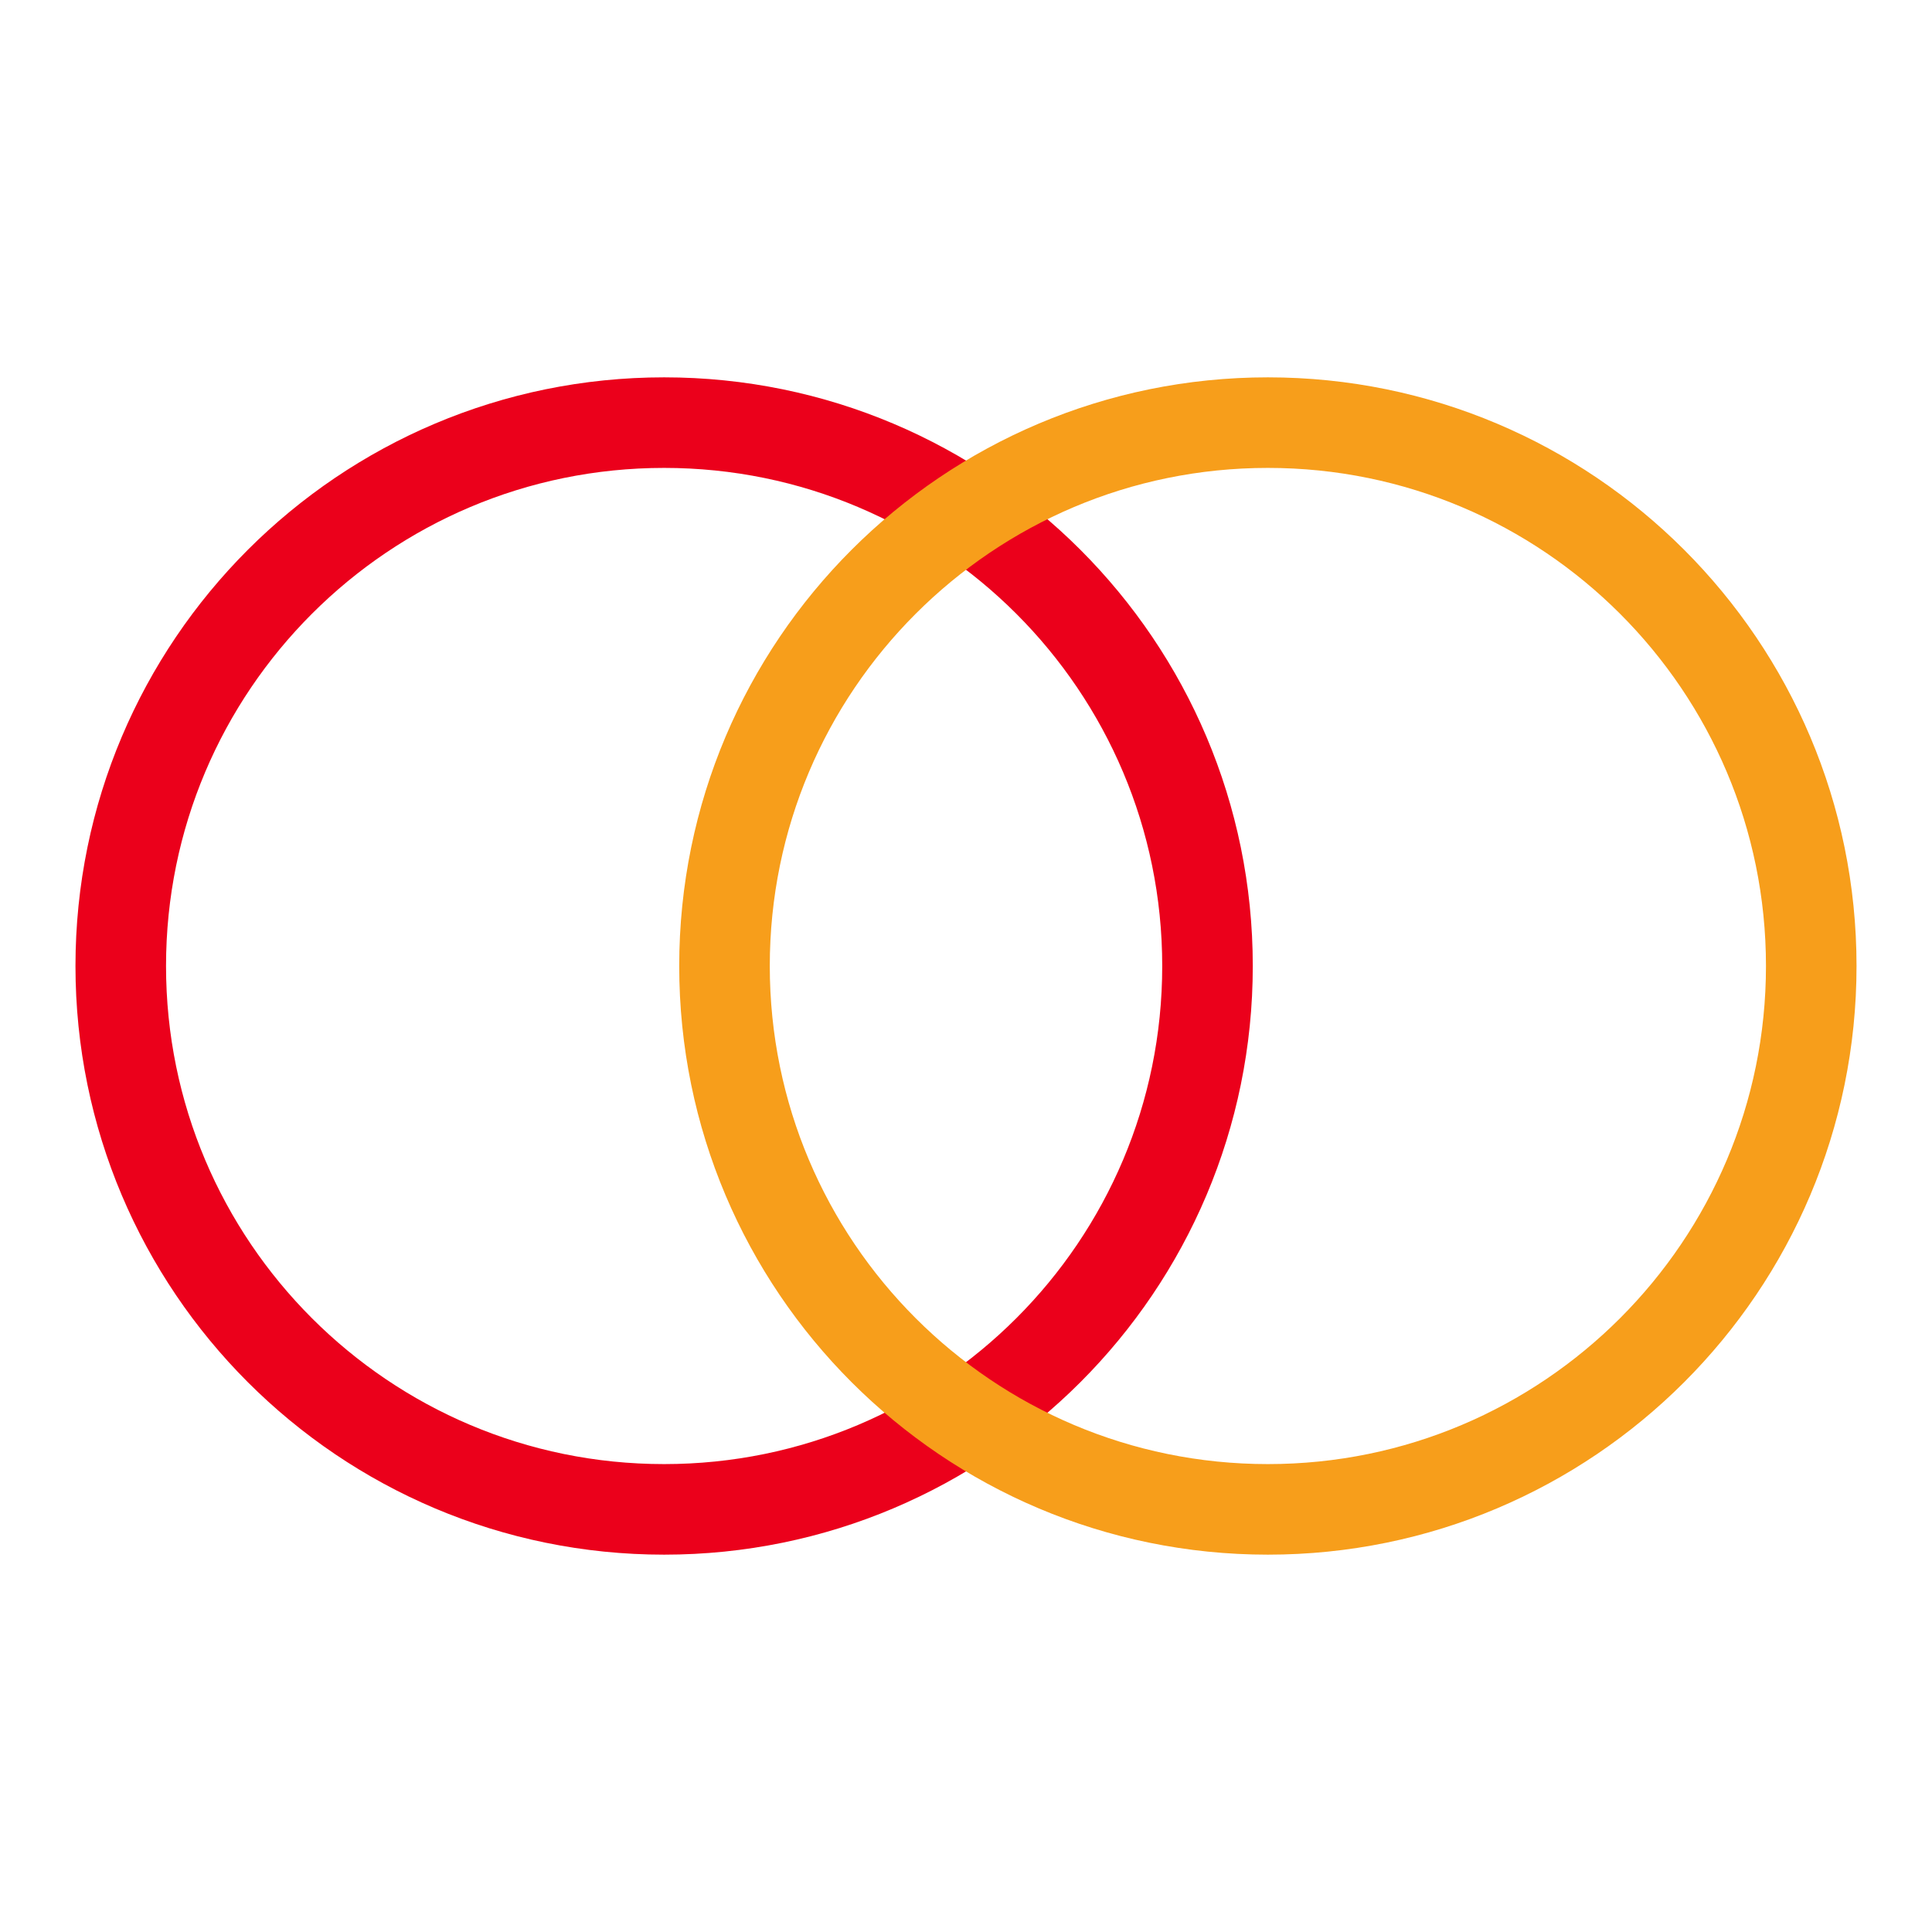
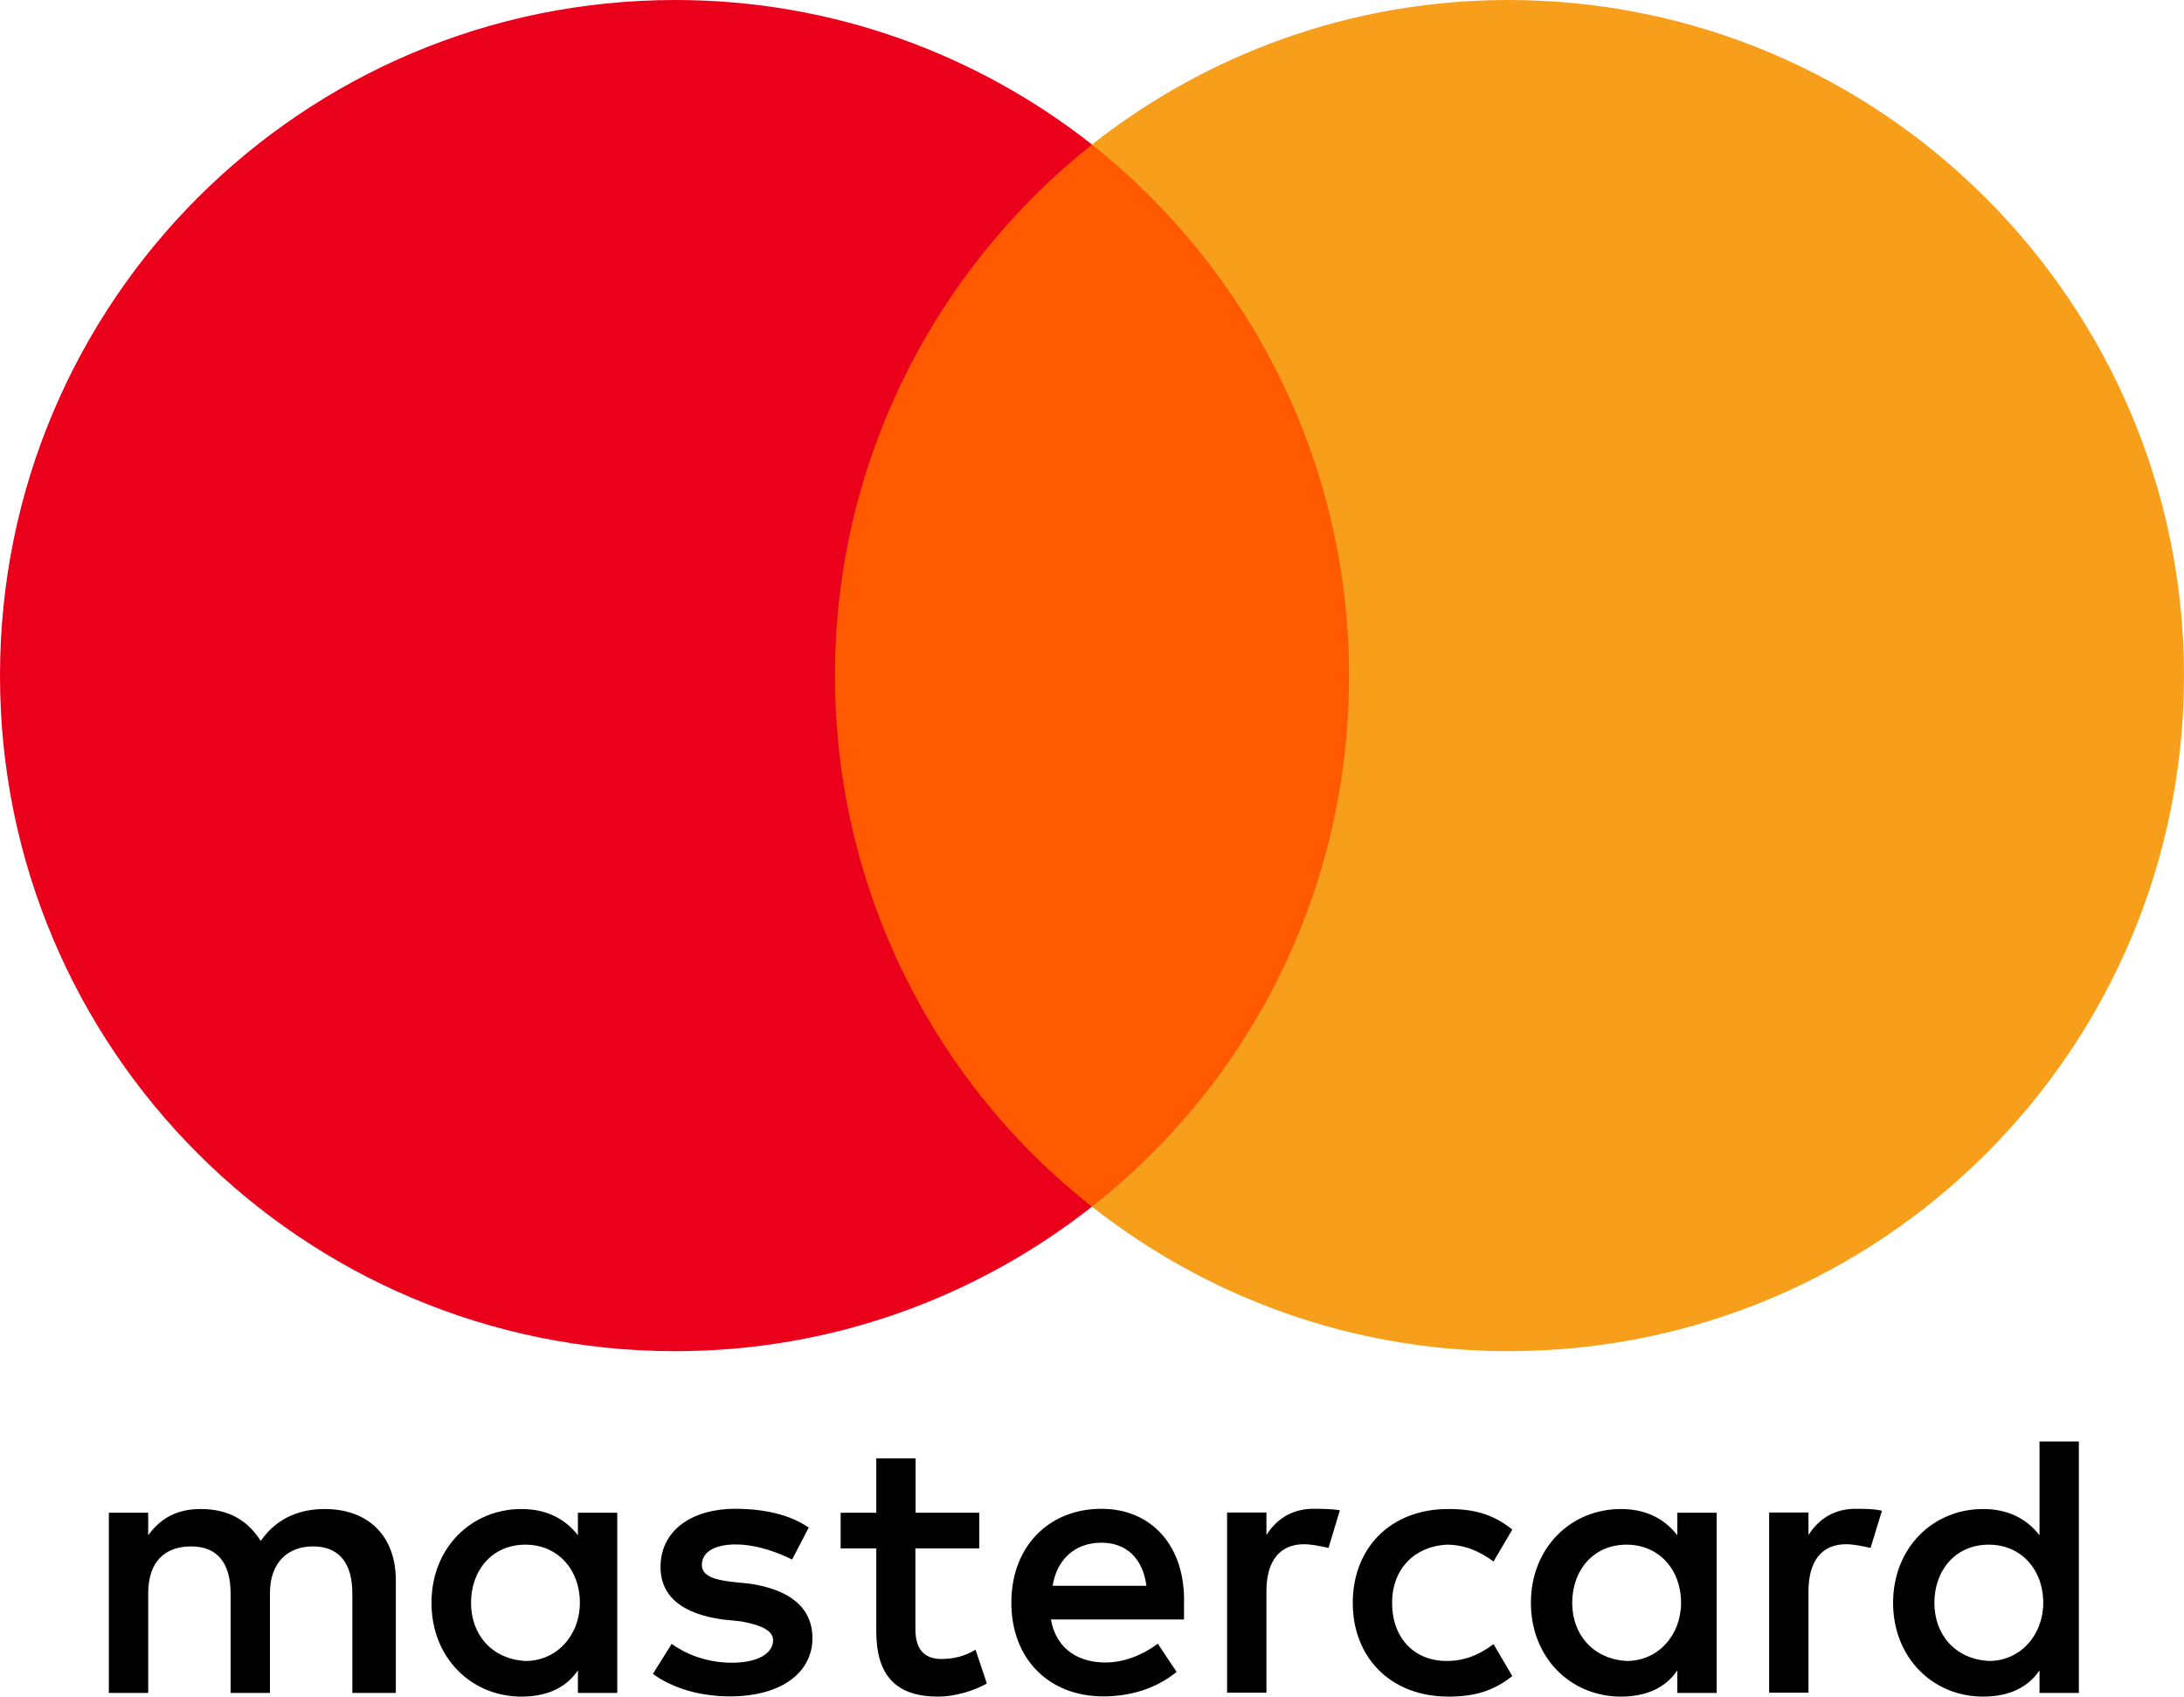
- <svg xmlns="http://www.w3.org/2000/svg" viewBox="0 0 32 32" fill="none">
-   <circle cx="11" cy="16" r="9" fill="none" stroke="#EB001B" stroke-width="1.5" />
-   <circle cx="21" cy="16" r="9" fill="none" stroke="#F79E1B" stroke-width="1.5" />
+ <svg xmlns="http://www.w3.org/2000/svg" version="1.1" id="svg3409" x="0px" y="0px" width="999.2px" height="776px" viewBox="0 0 999.2 776" enable-background="new 0 0 999.2 776" xml:space="preserve">
+   <path id="XMLID_1775_" d="M181.1,774.3v-51.5c0-19.7-12-32.6-32.6-32.6  c-10.3,0-21.5,3.4-29.2,14.6c-6-9.4-14.6-14.6-27.5-14.6c-8.6,0-17.2,2.6-24,12v-10.3h-18v82.4h18v-45.5c0-14.6,7.7-21.5,19.7-21.5  s18,7.7,18,21.5v45.5h18v-45.5c0-14.6,8.6-21.5,19.7-21.5c12,0,18,7.7,18,21.5v45.5H181.1z M448.1,691.9h-29.2V667h-18v24.9h-16.3  v16.3h16.3v37.8c0,18.9,7.7,30,28.3,30c7.7,0,16.3-2.6,22.3-6l-5.2-15.5c-5.2,3.4-11.2,4.3-15.5,4.3c-8.6,0-12-5.2-12-13.7v-36.9  h29.2V691.9z M600.9,690.1c-10.3,0-17.2,5.2-21.5,12v-10.3h-18v82.4h18v-46.4c0-13.7,6-21.5,17.2-21.5c3.4,0,7.7,0.9,11.2,1.7  l5.2-17.2C609.4,690.1,604.3,690.1,600.9,690.1L600.9,690.1z M370,698.7c-8.6-6-20.6-8.6-33.5-8.6c-20.6,0-34.3,10.3-34.3,26.6  c0,13.7,10.3,21.5,28.3,24l8.6,0.9c9.4,1.7,14.6,4.3,14.6,8.6c0,6-6.9,10.3-18.9,10.3c-12,0-21.5-4.3-27.5-8.6l-8.6,13.7  c9.4,6.9,22.3,10.3,35.2,10.3c24,0,37.8-11.2,37.8-26.6c0-14.6-11.2-22.3-28.3-24.9l-8.6-0.9c-7.7-0.9-13.7-2.6-13.7-7.7  c0-6,6-9.4,15.5-9.4c10.3,0,20.6,4.3,25.8,6.9L370,698.7L370,698.7z M848.9,690.1c-10.3,0-17.2,5.2-21.5,12v-10.3h-18v82.4h18v-46.4  c0-13.7,6-21.5,17.2-21.5c3.4,0,7.7,0.9,11.2,1.7L861,691C857.5,690.1,852.4,690.1,848.9,690.1L848.9,690.1z M618.9,733.1  c0,24.9,17.2,42.9,43.8,42.9c12,0,20.6-2.6,29.2-9.4l-8.6-14.6c-6.9,5.2-13.7,7.7-21.5,7.7c-14.6,0-24.9-10.3-24.9-26.6  c0-15.5,10.3-25.8,24.9-26.6c7.7,0,14.6,2.6,21.5,7.7l8.6-14.6c-8.6-6.9-17.2-9.4-29.2-9.4C636.1,690.1,618.9,708.2,618.9,733.1  L618.9,733.1L618.9,733.1z M785.4,733.1v-41.2h-18v10.3c-6-7.7-14.6-12-25.8-12c-23.2,0-41.2,18-41.2,42.9c0,24.9,18,42.9,41.2,42.9  c12,0,20.6-4.3,25.8-12v10.3h18V733.1L785.4,733.1z M719.3,733.1c0-14.6,9.4-26.6,24.9-26.6c14.6,0,24.9,11.2,24.9,26.6  c0,14.6-10.3,26.6-24.9,26.6C728.8,758.8,719.3,747.6,719.3,733.1L719.3,733.1z M503.9,690.1c-24,0-41.2,17.2-41.2,42.9  c0,25.8,17.2,42.9,42.1,42.9c12,0,24-3.4,33.5-11.2l-8.6-12.9c-6.9,5.2-15.5,8.6-24,8.6c-11.2,0-22.3-5.2-24.9-19.7h60.9  c0-2.6,0-4.3,0-6.9C542.5,707.3,527,690.1,503.9,690.1L503.9,690.1L503.9,690.1z M503.9,705.6c11.2,0,18.9,6.9,20.6,19.7h-42.9  C483.3,714.2,491,705.6,503.9,705.6L503.9,705.6z M951.1,733.1v-73.8h-18v42.9c-6-7.7-14.6-12-25.8-12c-23.2,0-41.2,18-41.2,42.9  c0,24.9,18,42.9,41.2,42.9c12,0,20.6-4.3,25.8-12v10.3h18V733.1L951.1,733.1z M885,733.1c0-14.6,9.4-26.6,24.9-26.6  c14.6,0,24.9,11.2,24.9,26.6c0,14.6-10.3,26.6-24.9,26.6C894.4,758.8,885,747.6,885,733.1L885,733.1z M282.4,733.1v-41.2h-18v10.3  c-6-7.7-14.6-12-25.8-12c-23.2,0-41.2,18-41.2,42.9c0,24.9,18,42.9,41.2,42.9c12,0,20.6-4.3,25.8-12v10.3h18V733.1L282.4,733.1z   M215.5,733.1c0-14.6,9.4-26.6,24.9-26.6c14.6,0,24.9,11.2,24.9,26.6c0,14.6-10.3,26.6-24.9,26.6  C224.9,758.8,215.5,747.6,215.5,733.1z" />
+   <g>
+     <rect id="rect19" x="364" y="66.1" fill="#FF5A00" width="270.4" height="485.8" />
+     <path id="XMLID_330_" fill="#EB001B" d="M382,309c0-98.7,46.4-186.3,117.6-242.9   C447.2,24.9,381.1,0,309,0C138.2,0,0,138.2,0,309s138.2,309,309,309c72.1,0,138.2-24.9,190.6-66.1C428.3,496.1,382,407.7,382,309z" />
+     <path id="path22" fill="#F79E1B" d="M999.2,309c0,170.8-138.2,309-309,309   c-72.1,0-138.2-24.9-190.6-66.1c72.1-56.7,117.6-144.2,117.6-242.9S570.8,122.7,499.6,66.1C551.9,24.9,618,0,690.1,0   C861,0,999.2,139.1,999.2,309z" />
+   </g>
</svg>
